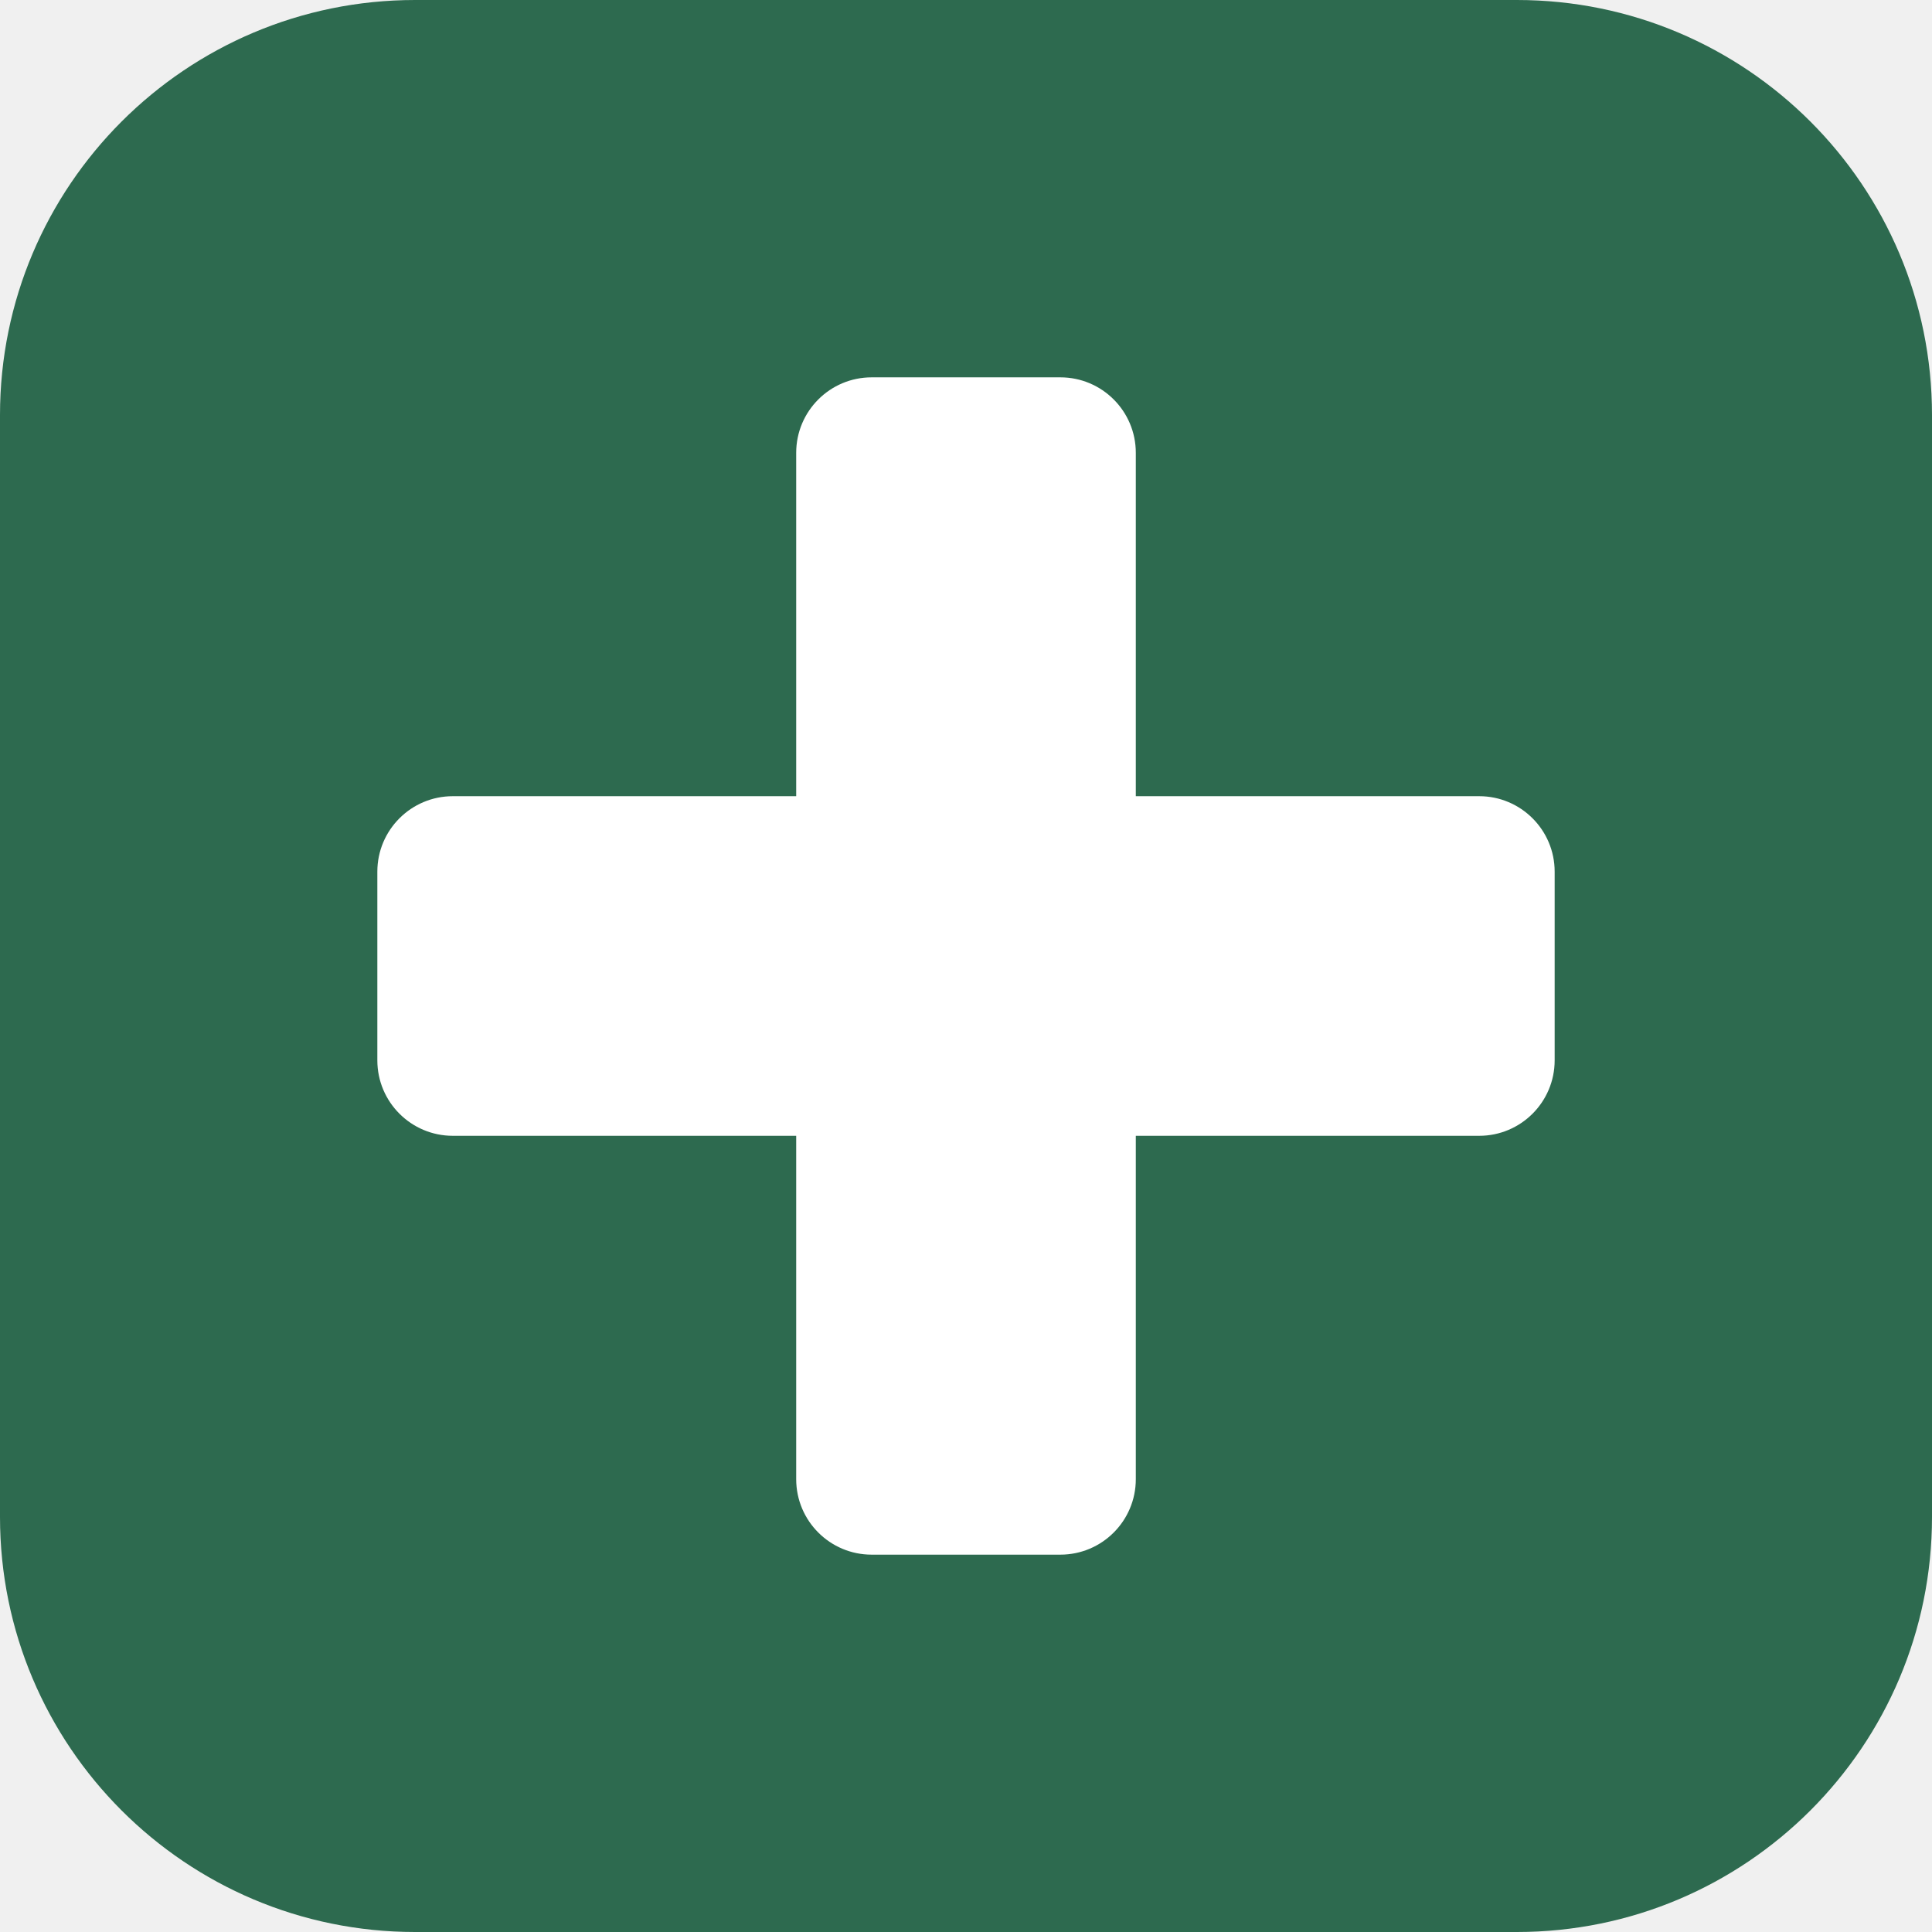
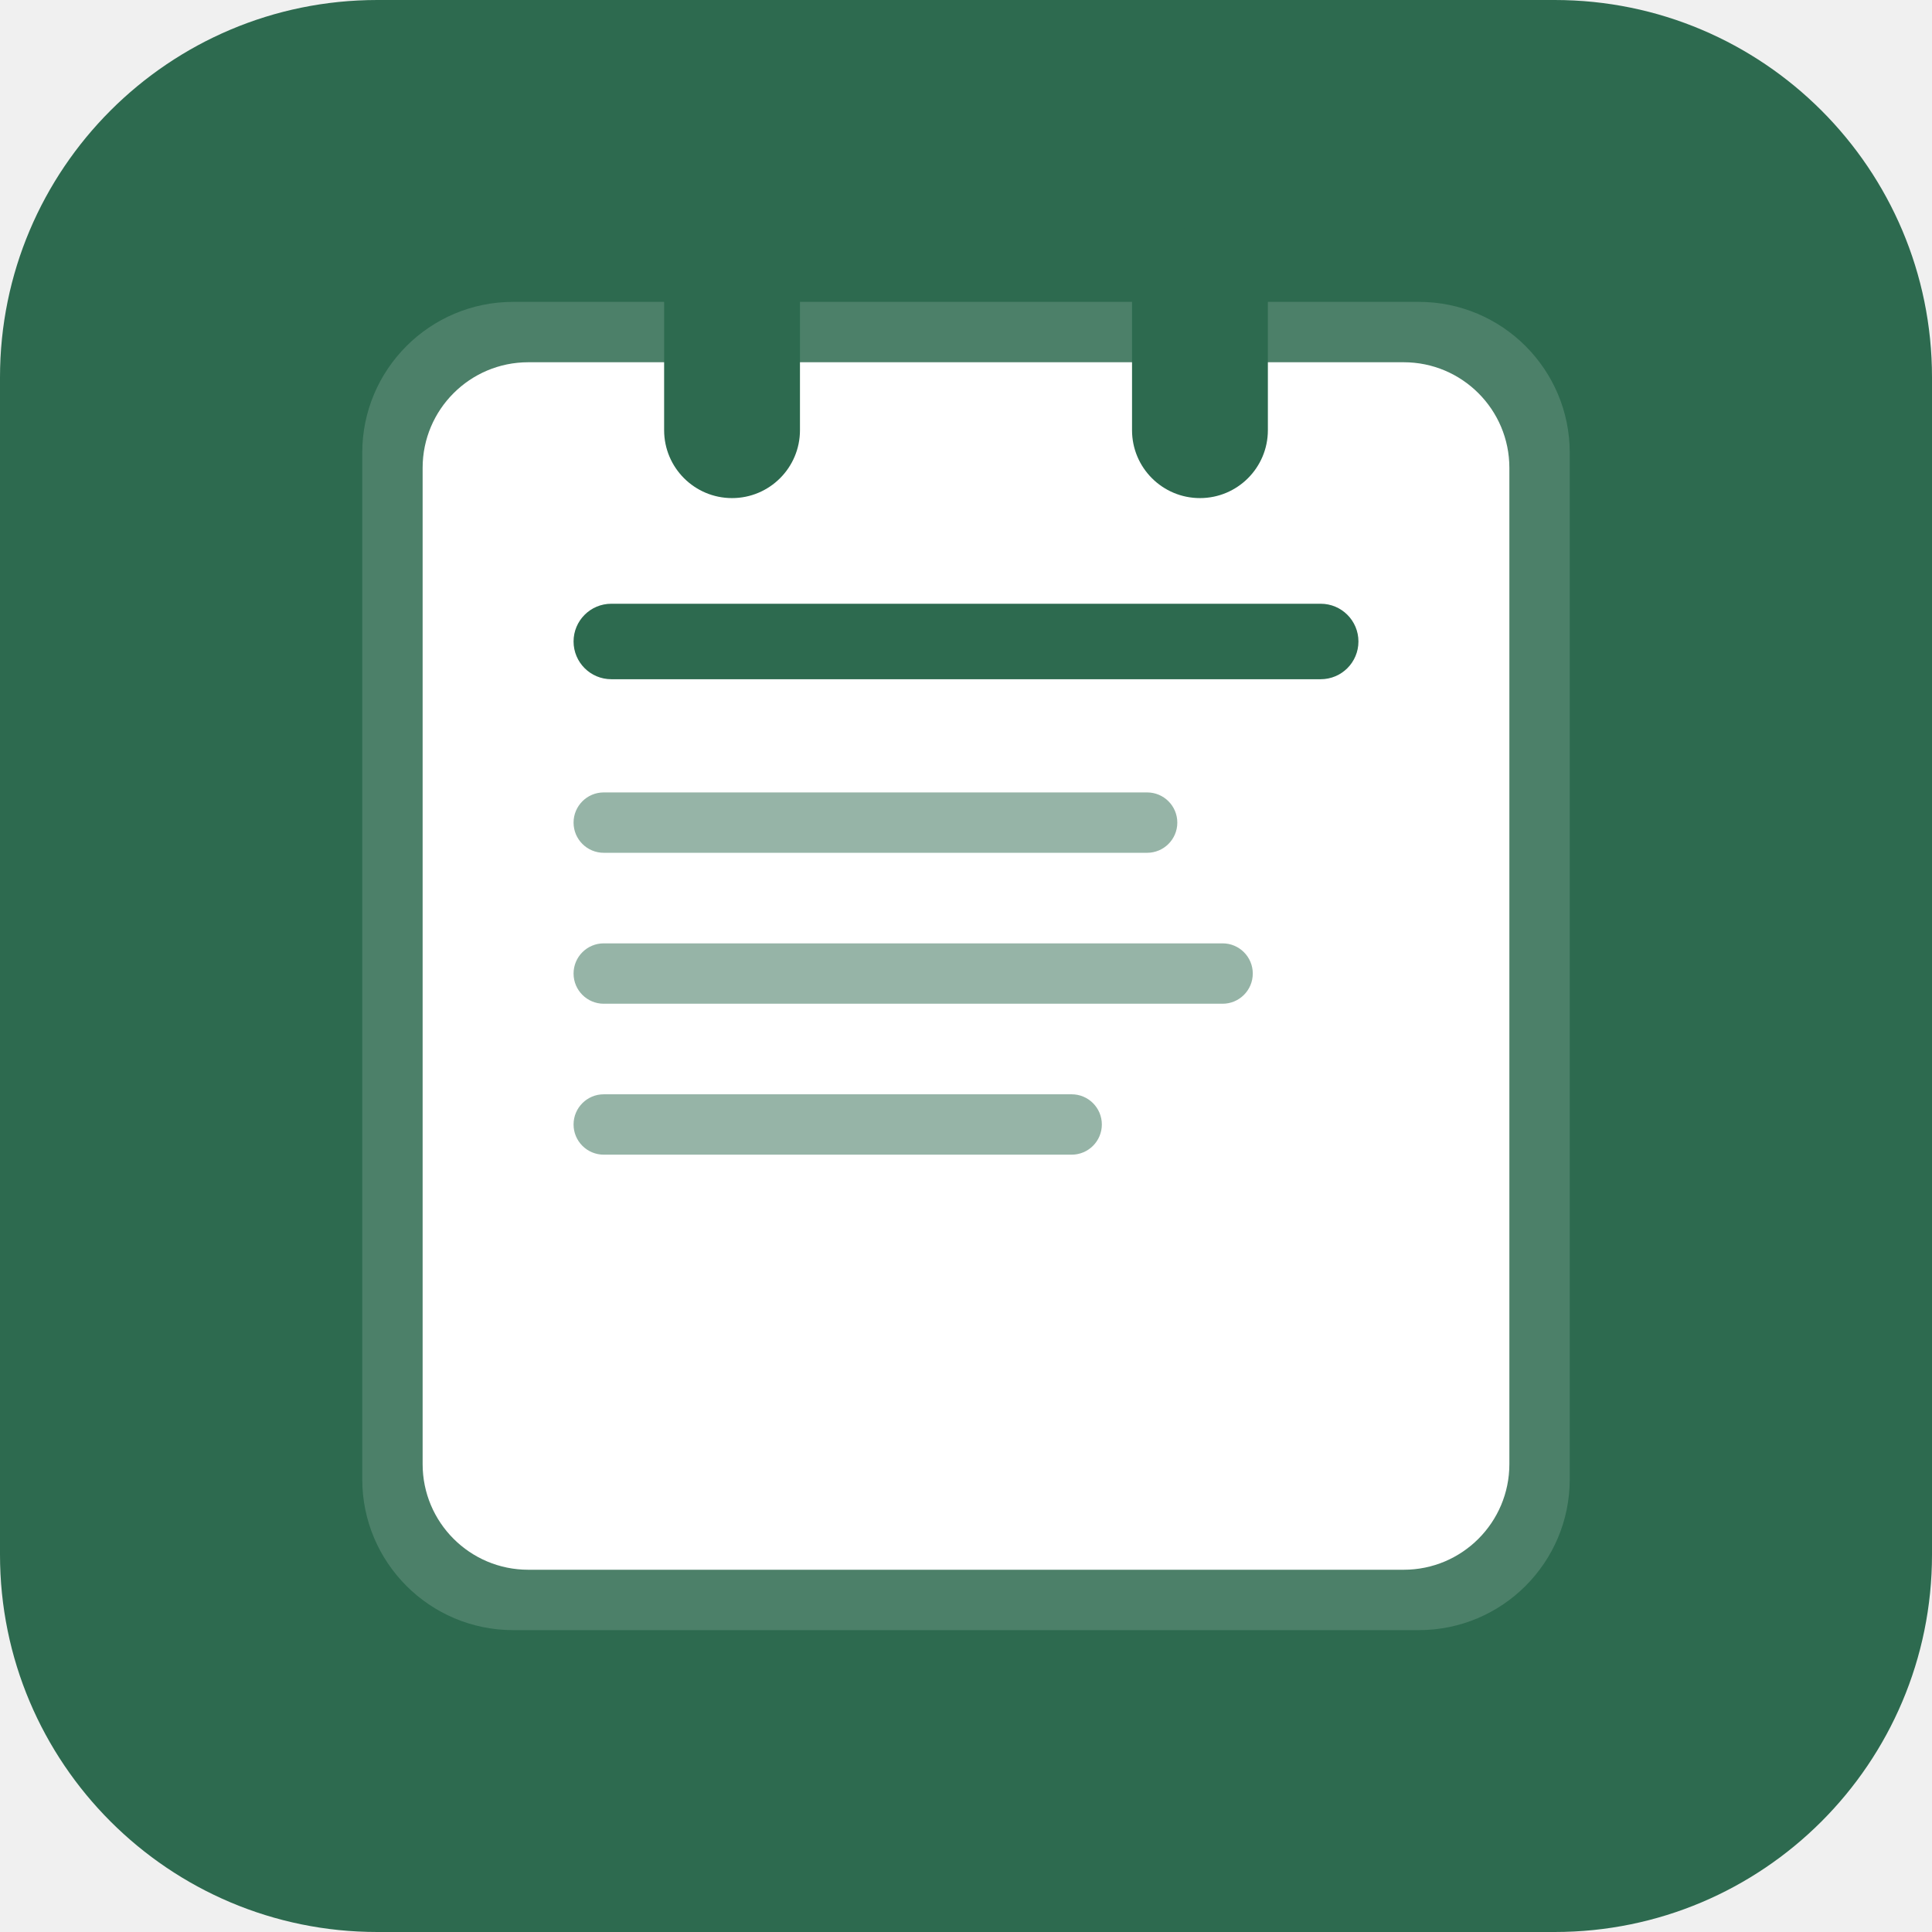
<svg xmlns="http://www.w3.org/2000/svg" viewBox="0 0 512 512">
-   <rect width="512" height="512" rx="110" fill="#2d6a4f" />
-   <rect x="211" y="100" width="90" height="312" rx="20" fill="white" />
-   <rect x="100" y="211" width="312" height="90" rx="20" fill="white" />
+   <rect width="512" height="512" rx="100" fill="#2d6a4f" />
+   <rect x="96" y="80" width="320" height="352" rx="40" fill="white" fill-opacity="0.15" />
+   <rect x="112" y="96" width="288" height="320" rx="28" fill="white" />
+   <rect x="152" y="160" width="208" height="20" rx="10" fill="#2d6a4f" />
+   <rect x="152" y="210" width="160" height="16" rx="8" fill="#2d6a4f" opacity="0.5" />
+   <rect x="152" y="250" width="180" height="16" rx="8" fill="#2d6a4f" opacity="0.5" />
+   <rect x="152" y="290" width="140" height="16" rx="8" fill="#2d6a4f" opacity="0.5" />
+   <rect x="176" y="60" width="36" height="72" rx="18" fill="#2d6a4f" />
+   <rect x="300" y="60" width="36" height="72" rx="18" fill="#2d6a4f" />
</svg>
